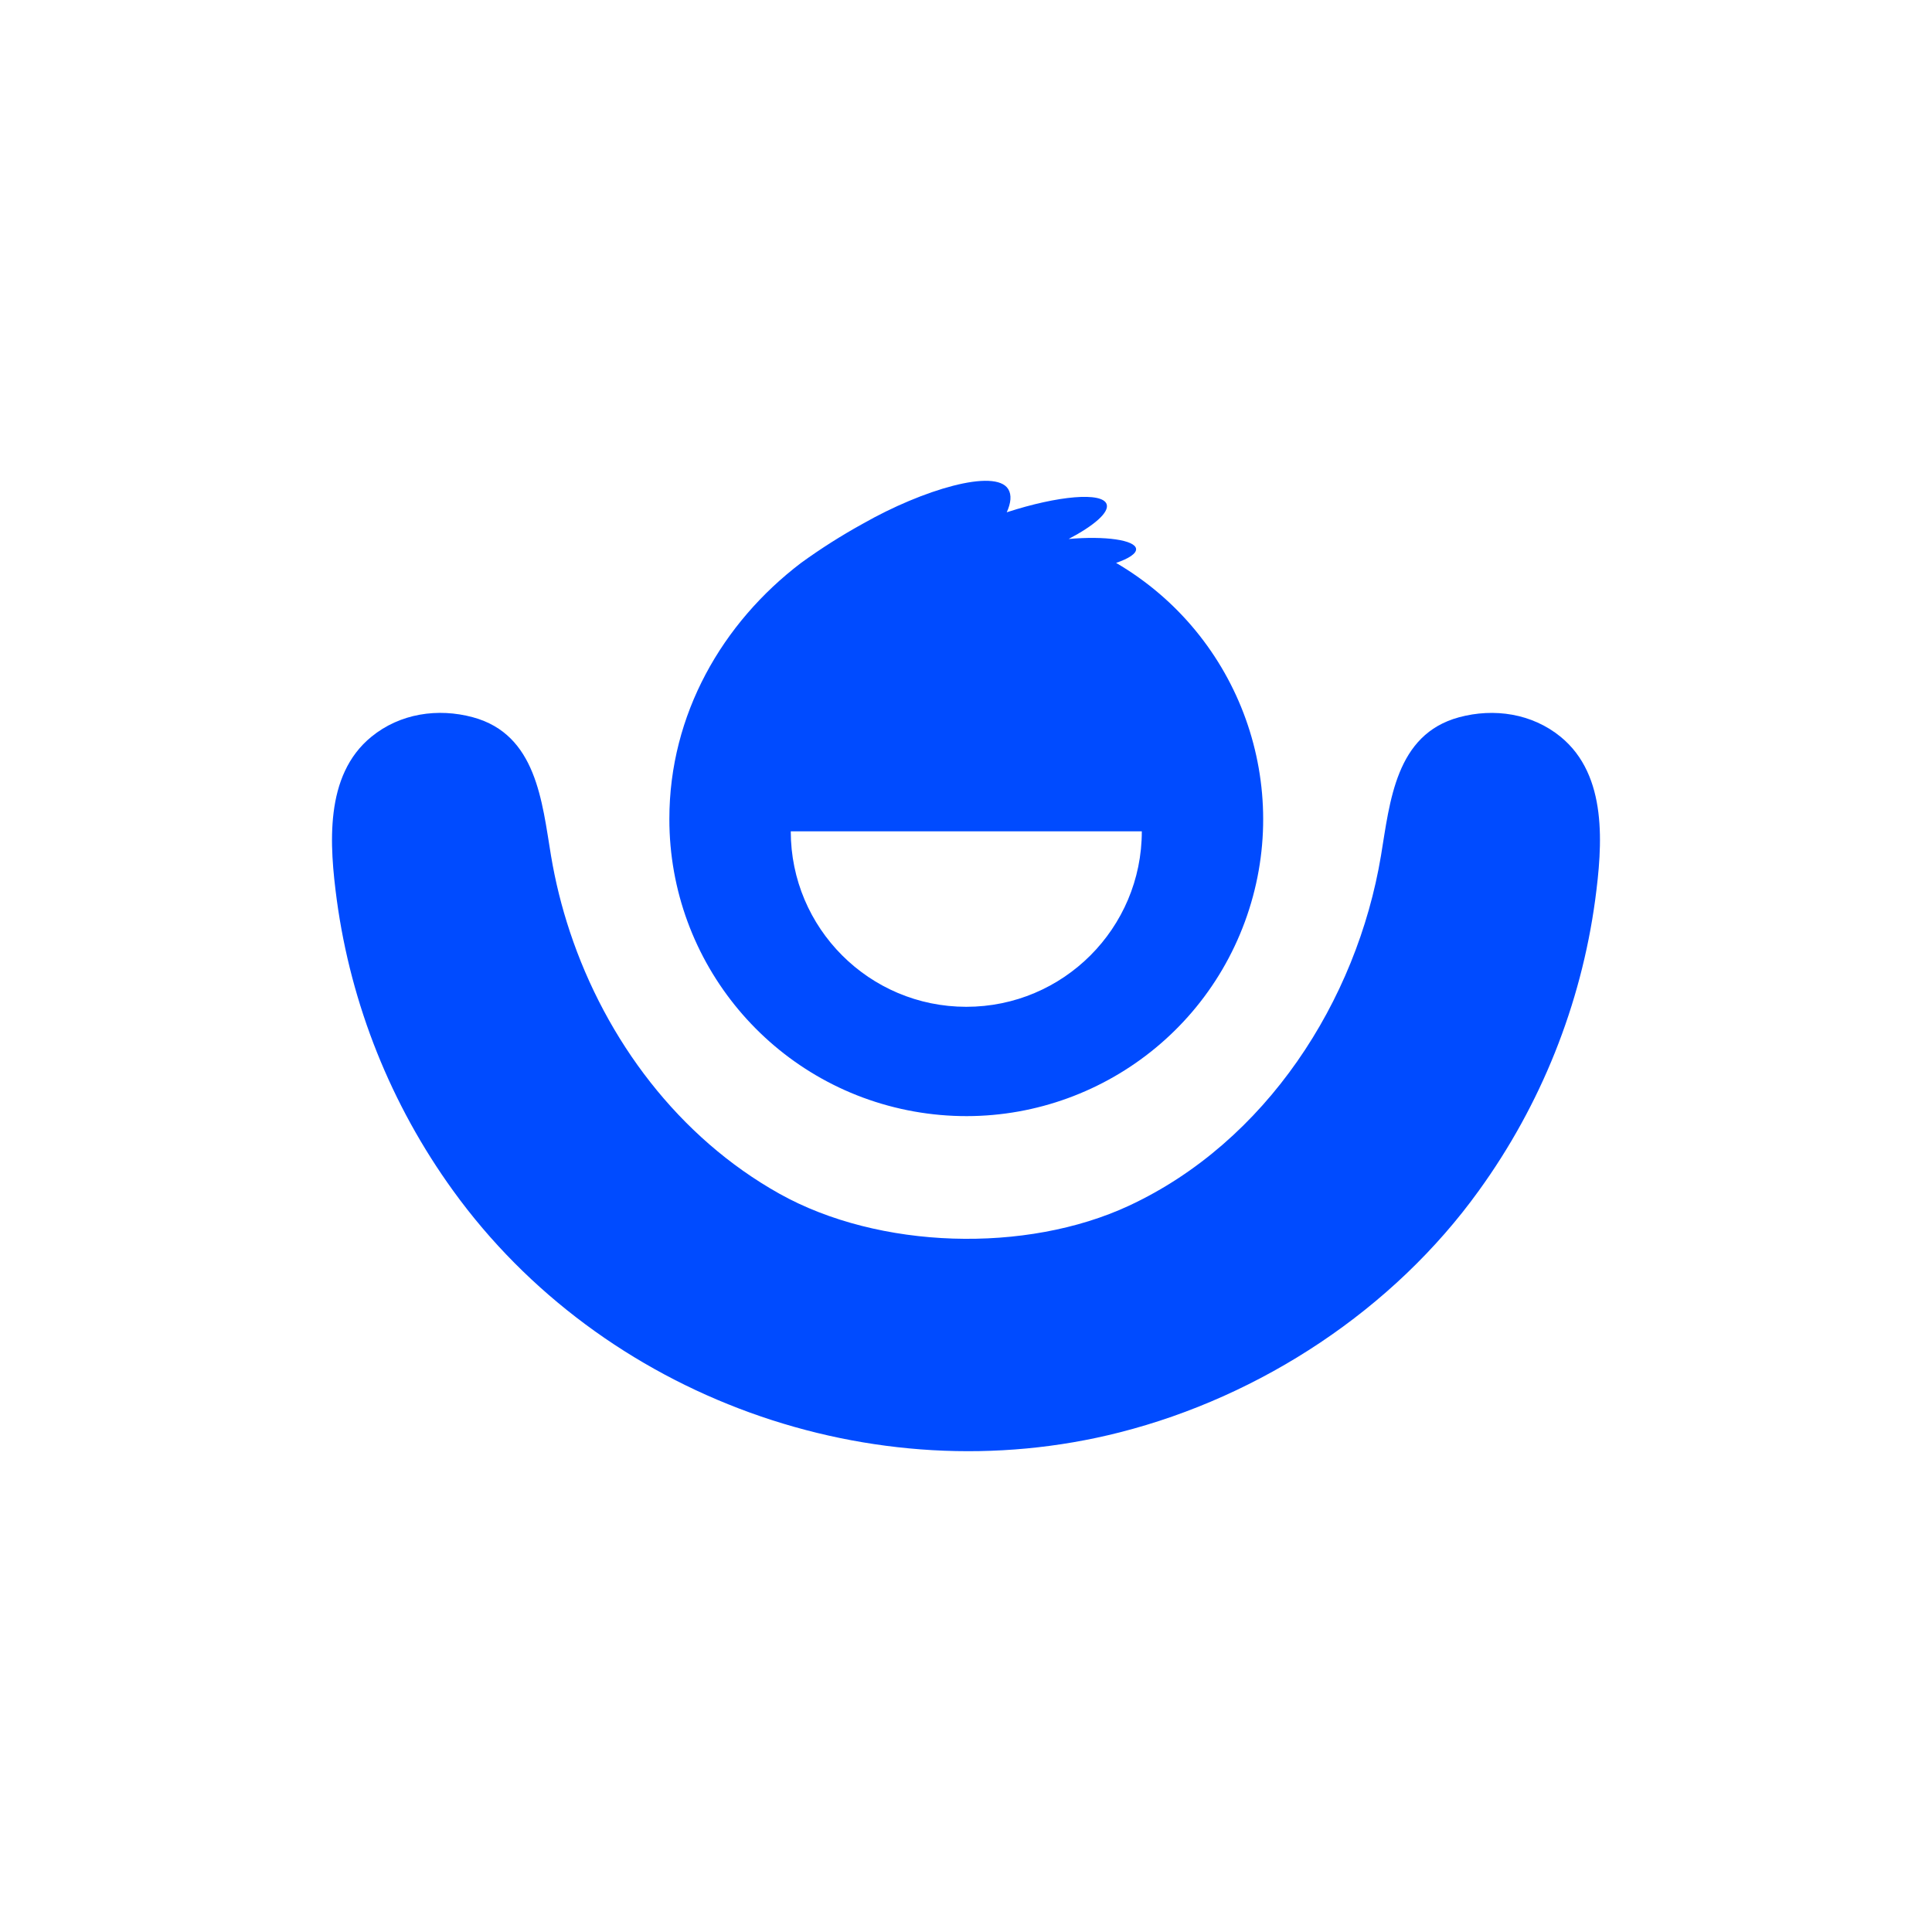
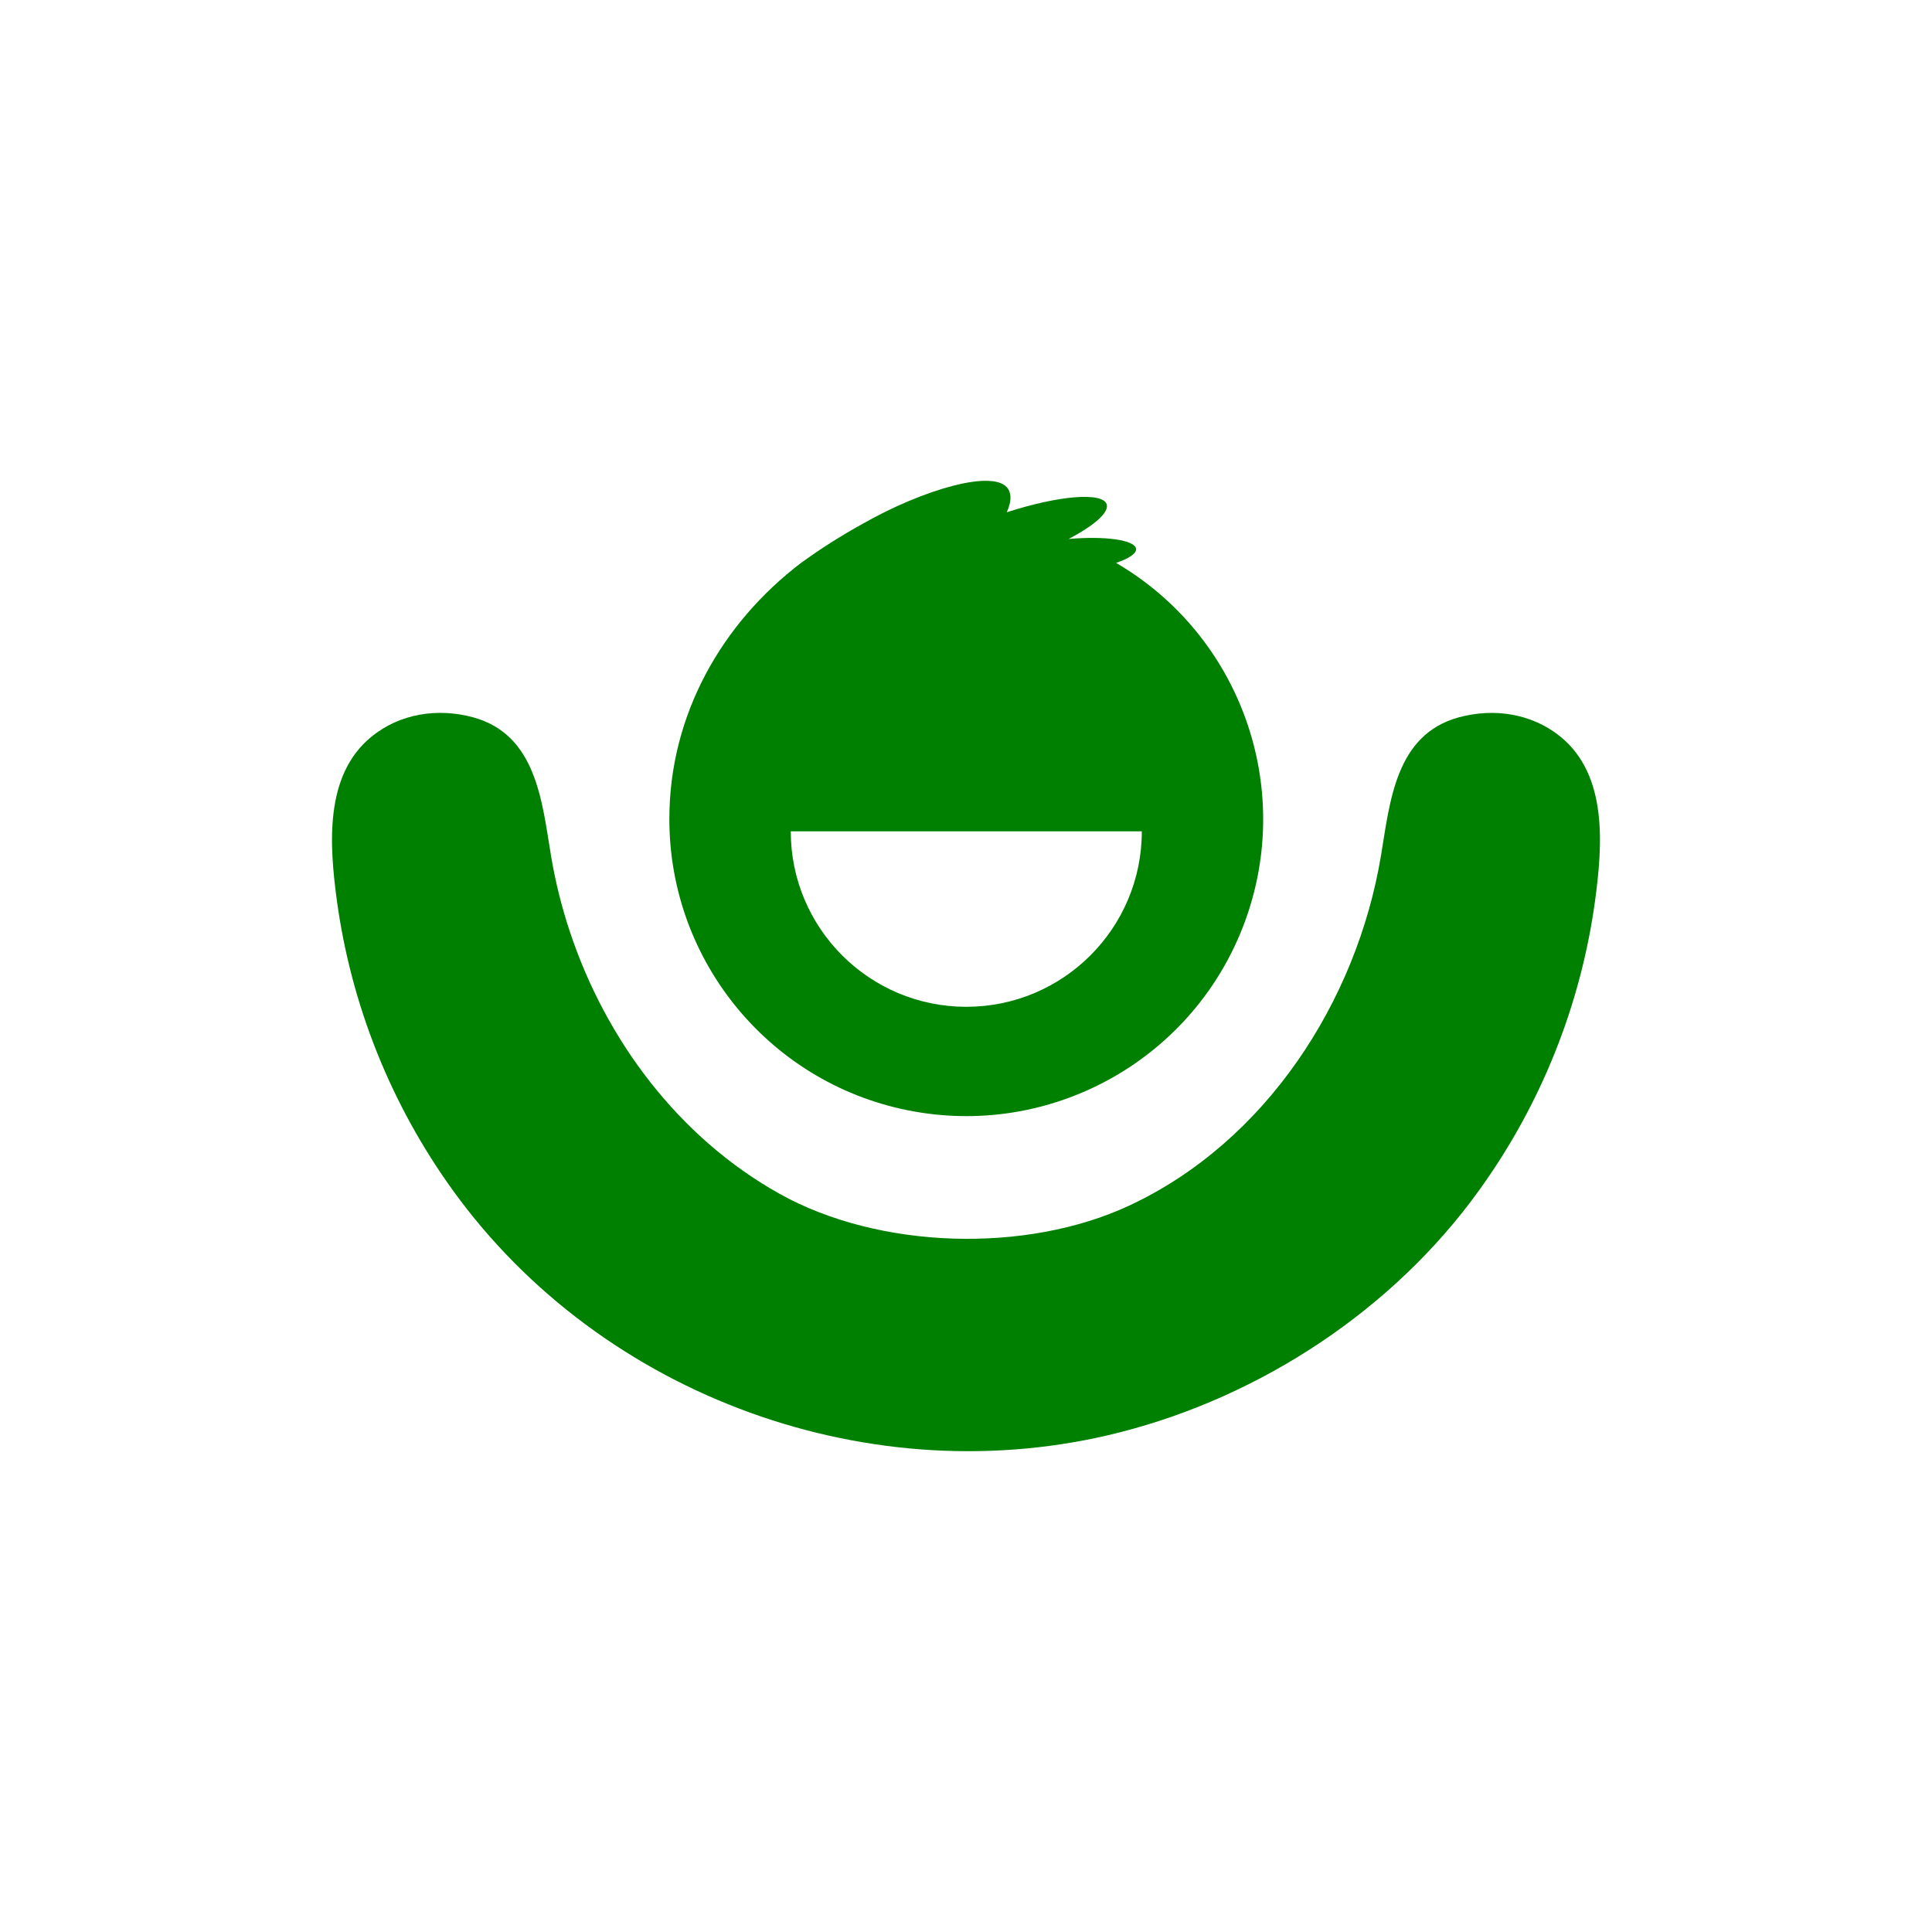
<svg xmlns="http://www.w3.org/2000/svg" id="Layer_1" data-name="Layer 1" viewBox="0 0 1000 1000">
  <defs>
-     <style>.cls-1{fill:#004bff;}</style>
+     <style>.cls-1{fill:green;}</style>
  </defs>
  <path class="cls-1" d="M577.69,291.36c6.57-2.25,10.59-4.85,10.34-7.27-.47-4.57-15.9-6.78-34.9-5.12,13.17-6.91,21.11-13.78,19.66-18-2.19-6.41-25-4.48-51.7,4.19,2.2-4.86,2.61-9,.77-12-6.76-10.89-44.38.35-75.05,17.8a305.29,305.29,0,0,0-32.25,20.45c-40.73,31-68.1,78.4-68.1,132.44A153.67,153.67,0,1,0,577.69,291.36ZM500.13,521.12a90.84,90.84,0,0,1-90.83-90.83H591A90.83,90.83,0,0,1,500.13,521.12Z" />
  <path class="cls-1" d="M807.77,381.36c-14.78-12.07-34.44-15-52.58-10.1-32.87,8.9-35.75,43.66-40.39,71.58-12.54,75.41-59.61,148.23-130.39,181.21-53.32,24.84-129.44,22.66-181-6.19-52.09-29.15-89.77-79.4-108.45-135.64a261.06,261.06,0,0,1-9.77-39.38c-4.64-27.92-7.52-62.68-40.39-71.58-18.14-4.92-37.8-2-52.58,10.1-24.53,20-21.63,56.38-17.91,84.38a333.38,333.38,0,0,0,60.21,150.54c77.25,106.93,217.26,157.65,345.09,125.1,73.24-18.65,141.58-63.61,185.84-125.1a333.28,333.28,0,0,0,60.22-150.54C829.4,437.74,832.3,401.4,807.77,381.36Z" />
</svg>
